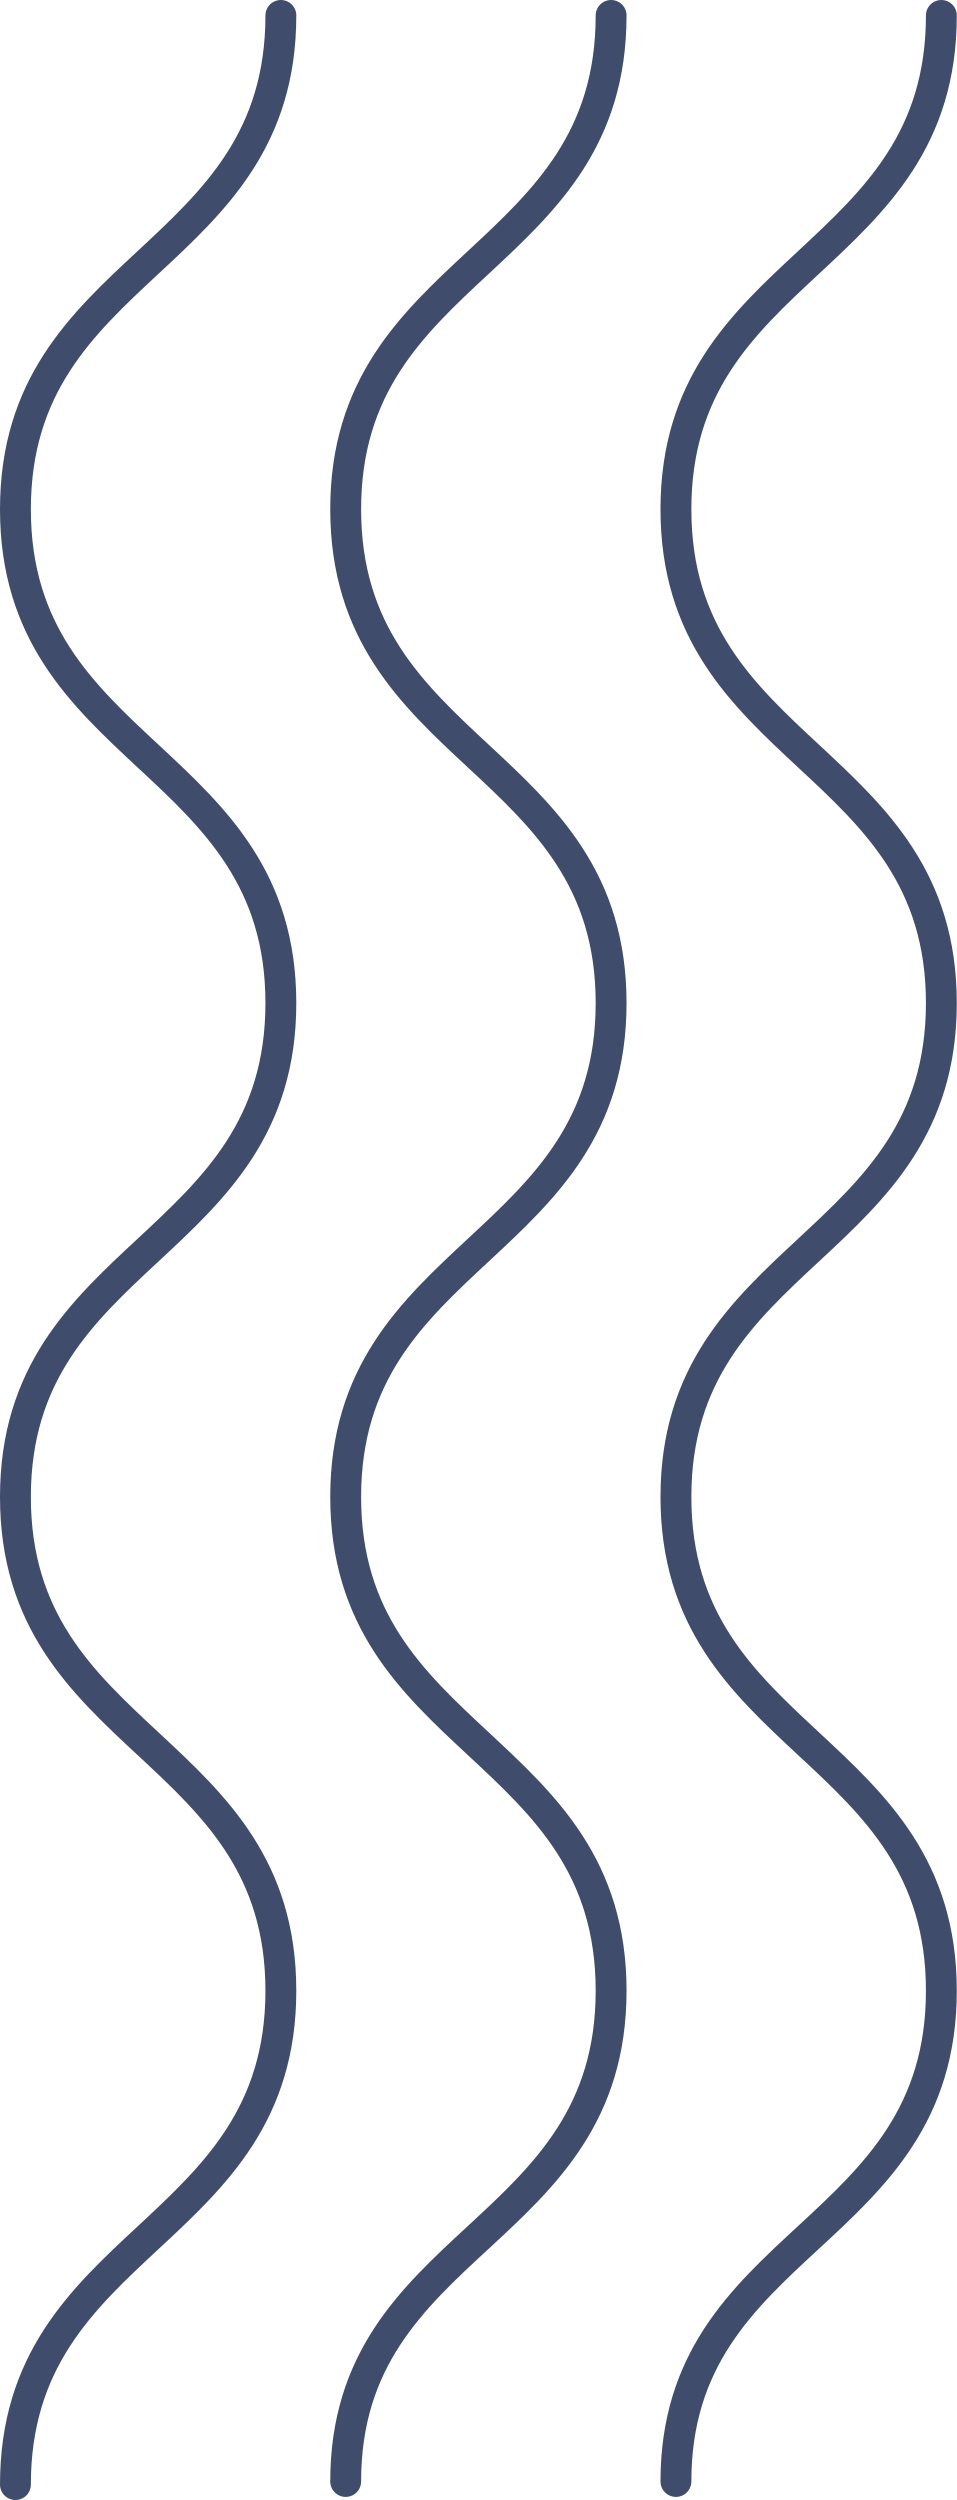
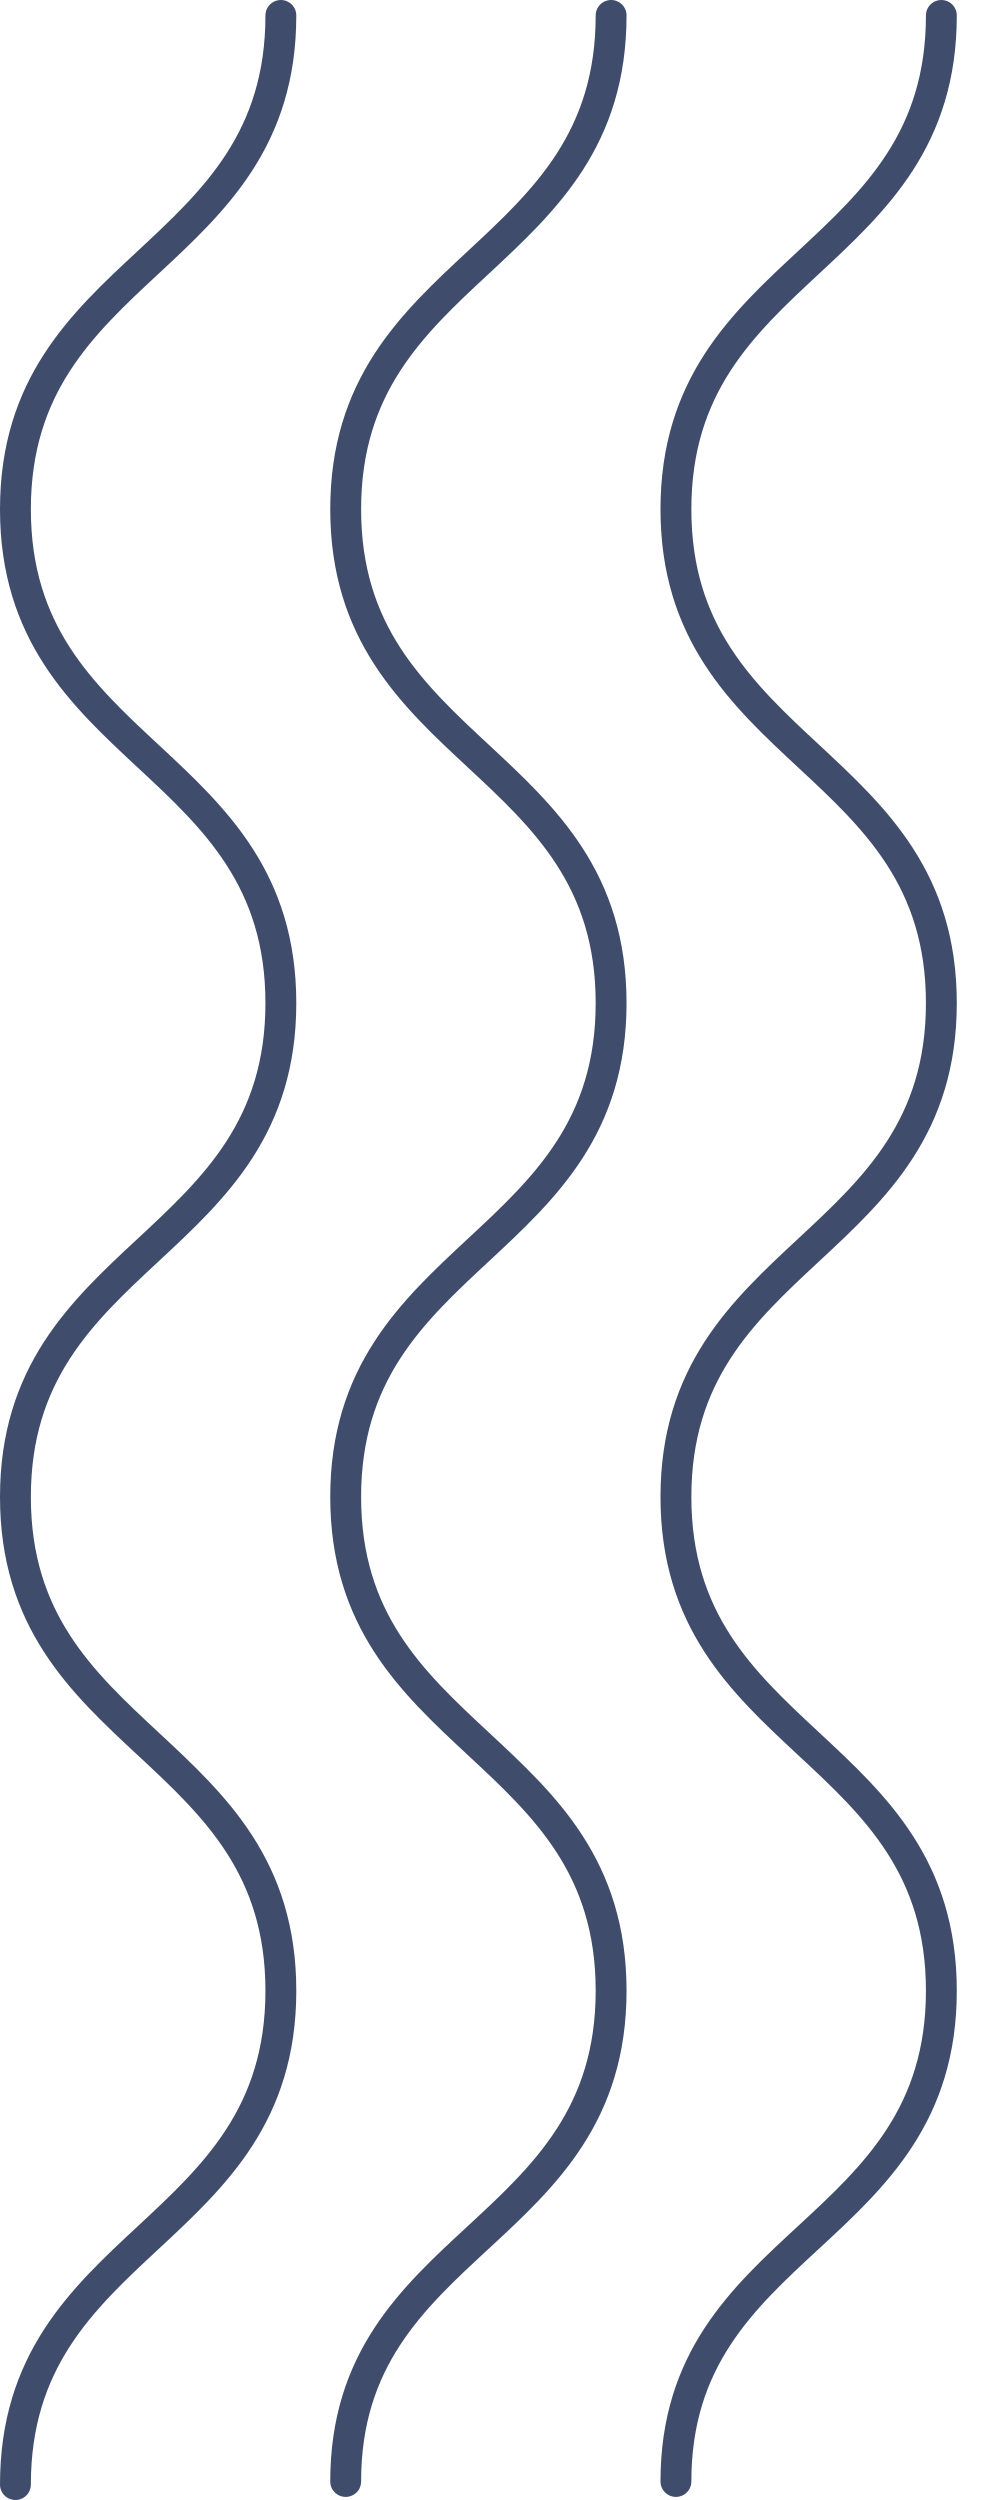
- <svg xmlns="http://www.w3.org/2000/svg" version="1.1" id="deco_wave_vertical" x="0px" y="0px" viewBox="0 0 31 81" style="enable-background:new 0 0 31 81;" xml:space="preserve">
+ <svg xmlns="http://www.w3.org/2000/svg" version="1.1" id="deco_wave_vertical" x="0px" y="0px" viewBox="0 0 32 81" style="enable-background:new 0 0 31 81;" xml:space="preserve">
  <style type="text/css">
		.deco-dark{fill:none;stroke:#3F4C6B;stroke-linecap:round;}
	</style>
  <path class="deco-dark" d="M9.1,0.5c0,8-8.6,8-8.6,16s8.6,8,8.6,16s-8.6,8-8.6,16s8.6,8,8.6,16s-8.6,8-8.6,16 M19.8,0.5c0,8-8.6,8-8.6,16   s8.6,8,8.6,16s-8.6,8-8.6,16s8.6,8,8.6,16s-8.6,8-8.6,15.9 M30.5,0.5c0,8-8.6,8-8.6,16s8.6,8,8.6,16s-8.6,8-8.6,16s8.6,8,8.6,16   s-8.6,8-8.6,15.9" />
</svg>
